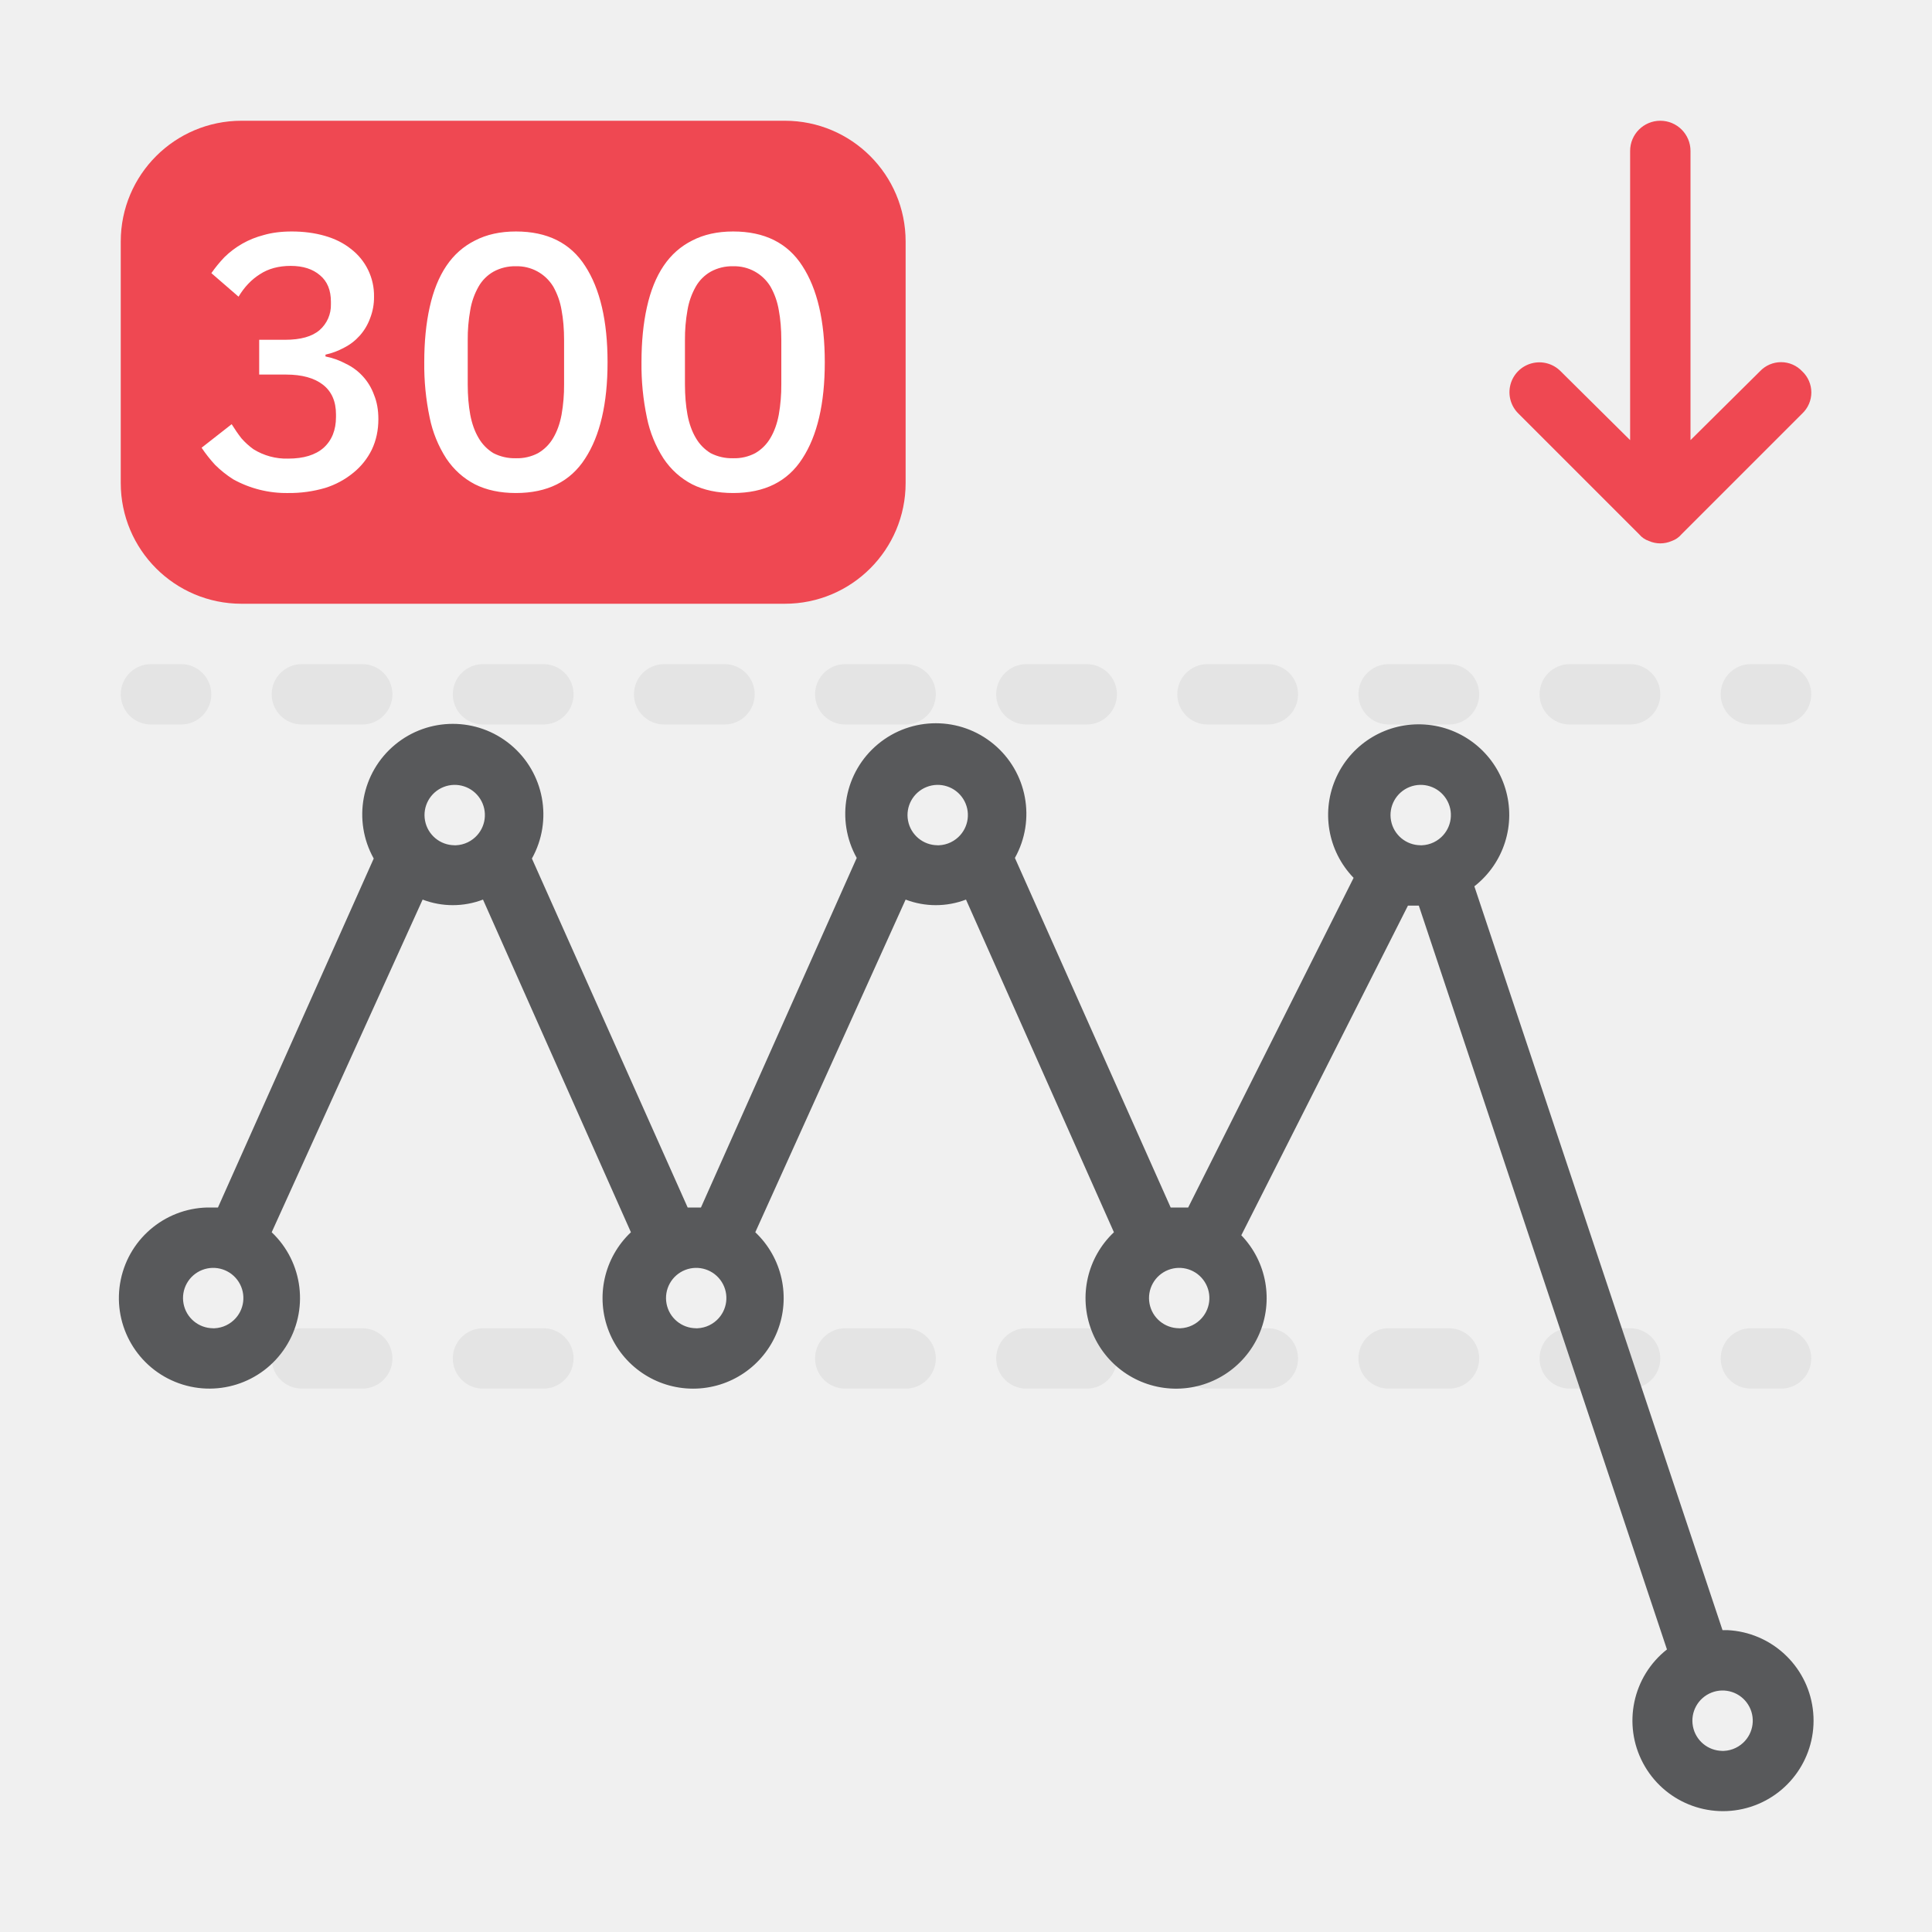
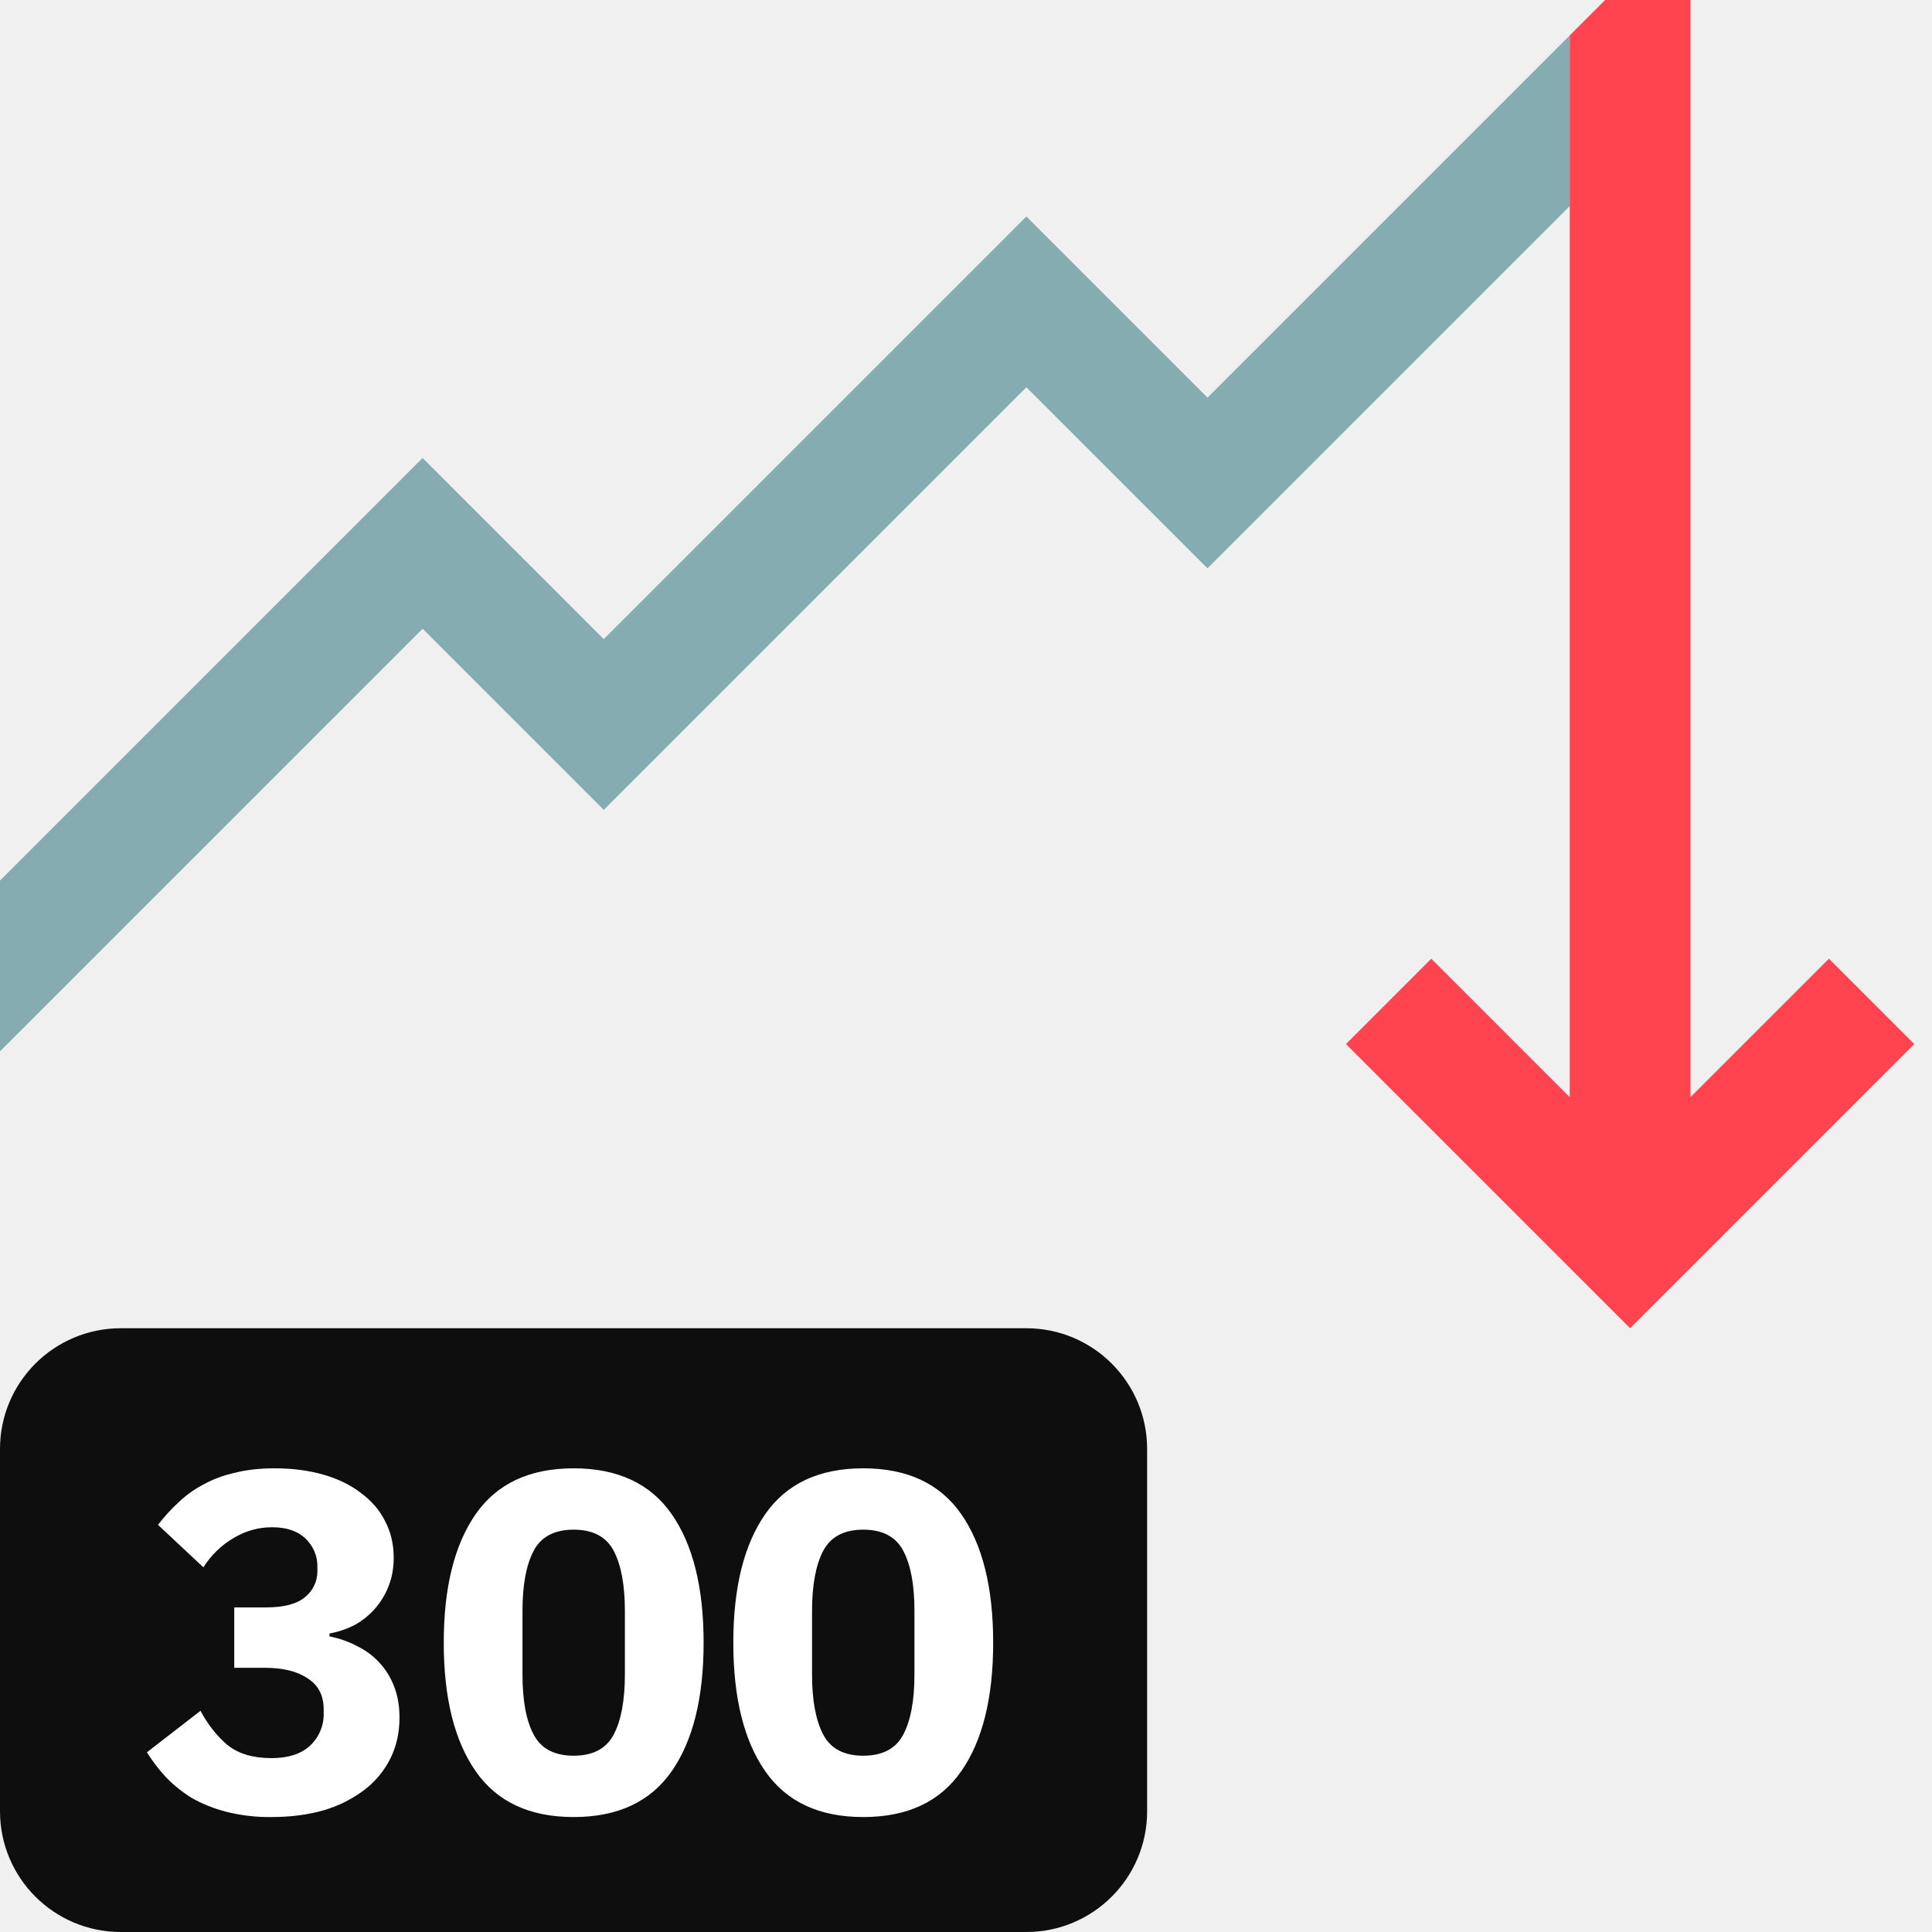
<svg xmlns="http://www.w3.org/2000/svg" width="32" height="32" fill="none">
-   <path d="M29.5 23H29a.5.5 0 0 1 0-1h.5a.5.5 0 0 1 0 1zM27 23h-1a.5.5 0 0 1 0-1h1a.5.5 0 0 1 0 1zm-3 0h-1a.5.5 0 0 1 0-1h1a.5.5 0 0 1 0 1zm-3 0h-1a.5.5 0 0 1 0-1h1a.5.5 0 0 1 0 1zm-3 0h-1a.5.5 0 0 1 0-1h1a.5.5 0 0 1 0 1zm-3 0h-1a.5.5 0 0 1 0-1h1a.5.5 0 0 1 0 1zm-6 0H8a.5.5 0 0 1 0-1h1a.5.5 0 0 1 0 1zm-3 0H5a.5.5 0 0 1 0-1h1a.5.5 0 0 1 0 1zM29.5 12H29a.5.5 0 0 1 0-1h.5a.5.5 0 0 1 0 1zM27 12h-1a.5.5 0 0 1 0-1h1a.5.5 0 0 1 0 1zm-3 0h-1a.5.5 0 0 1 0-1h1a.5.5 0 0 1 0 1zm-3 0h-1a.5.5 0 0 1 0-1h1a.5.5 0 0 1 0 1zm-3 0h-1a.5.5 0 0 1 0-1h1a.5.5 0 0 1 0 1zm-3 0h-1a.5.5 0 0 1 0-1h1a.5.5 0 0 1 0 1zm-3 0h-1a.5.5 0 0 1 0-1h1a.5.5 0 0 1 0 1zm-3 0H8a.5.5 0 0 1 0-1h1a.5.5 0 0 1 0 1zm-3 0H5a.5.5 0 0 1 0-1h1a.5.5 0 0 1 0 1zM3 12h-.5a.5.5 0 0 1 0-1H3a.5.5 0 0 1 0 1z" fill="#E4E4E4" />
-   <path d="M29.85 6.15a.48.48 0 0 0-.7 0L28 7.29V2.5a.5.5 0 0 0-1 0v4.79l-1.15-1.14a.495.495 0 1 0-.7.7l2 2a.36.36 0 0 0 .16.11.47.47 0 0 0 .38 0 .36.36 0 0 0 .16-.11l2-2a.48.48 0 0 0 0-.7z" fill="#EF4852" />
-   <path d="m28.53 27-4.11-12.32a1.5 1.5 0 1 0-2-.14L19.68 20h-.29l-2.58-5.79a1.5 1.5 0 1 0-2.62 0L11.61 20h-.22l-2.58-5.78a1.5 1.5 0 1 0-2.62 0L3.61 20H3.5a1.5 1.5 0 1 0 1 .41L7 14.9a1.4 1.4 0 0 0 1 0l2.45 5.51a1.5 1.5 0 1 0 2.06 0L15 14.9a1.4 1.4 0 0 0 1 0l2.45 5.51a1.5 1.5 0 1 0 2.11.05L23.32 15h.18l4.11 12.32a1.5 1.5 0 1 0 1-.32h-.08zm-25-5a.5.5 0 1 1 .343-.135A.5.5 0 0 1 3.5 22h.03zm4-8a.5.5 0 1 1 .343-.135A.5.5 0 0 1 7.5 14h.03zm4 8a.5.5 0 1 1 .343-.135.5.5 0 0 1-.373.135h.03zm4-8a.5.5 0 1 1 .343-.135.5.5 0 0 1-.373.135h.03zm4 8a.5.5 0 1 1 .343-.135.5.5 0 0 1-.373.135h.03zm4-8a.5.5 0 1 1 .343-.135.5.5 0 0 1-.373.135h.03zm5 15a.5.5 0 1 1 .343-.135.5.5 0 0 1-.373.135h.03z" fill="#58595B" />
-   <path d="M13 2H4a2 2 0 0 0-2 2v4a2 2 0 0 0 2 2h9a2 2 0 0 0 2-2V4a2 2 0 0 0-2-2z" fill="#EF4852" />
-   <path d="M4.72 5.628c.26 0 .451-.054.575-.162a.549.549 0 0 0 .186-.426v-.042c0-.192-.06-.338-.18-.438-.12-.104-.282-.156-.486-.156-.2 0-.37.046-.51.138-.14.088-.258.212-.354.372l-.45-.39c.064-.092.136-.18.216-.264a1.433 1.433 0 0 1 .648-.366c.136-.04.292-.06.468-.06.196 0 .378.024.546.072.168.048.312.12.432.216a.974.974 0 0 1 .384.792.946.946 0 0 1-.066.36.881.881 0 0 1-.432.486c-.096.052-.198.09-.306.114v.03a1.2 1.2 0 0 1 .336.12.912.912 0 0 1 .468.516c.048.116.072.25.072.402 0 .184-.036.352-.108.504a1.132 1.132 0 0 1-.306.384 1.38 1.38 0 0 1-.468.252 2.096 2.096 0 0 1-.612.084 1.816 1.816 0 0 1-.912-.228 1.795 1.795 0 0 1-.3-.24 2.363 2.363 0 0 1-.222-.282l.498-.39c.052.084.106.162.162.234.06.068.126.128.198.18a1.032 1.032 0 0 0 .576.156c.256 0 .452-.06.588-.18.136-.124.204-.294.204-.51v-.042c0-.216-.072-.38-.216-.492-.144-.112-.348-.168-.612-.168h-.444v-.576h.426zM8.545 8.166c-.26 0-.486-.048-.678-.144-.192-.1-.35-.242-.474-.426a1.975 1.975 0 0 1-.276-.678A4.224 4.224 0 0 1 7.027 6c0-.34.03-.644.09-.912.06-.272.152-.5.276-.684.124-.184.282-.324.474-.42.192-.1.418-.15.678-.15.52 0 .902.19 1.146.57.248.38.372.912.372 1.596s-.124 1.216-.372 1.596c-.244.38-.626.57-1.146.57zm0-.576a.74.74 0 0 0 .366-.084.692.692 0 0 0 .252-.252c.064-.108.11-.236.138-.384a2.79 2.79 0 0 0 .042-.504v-.732c0-.184-.014-.35-.042-.498a1.18 1.18 0 0 0-.138-.39.7.7 0 0 0-.618-.336.732.732 0 0 0-.372.09.66.66 0 0 0-.246.246 1.18 1.18 0 0 0-.138.39 2.691 2.691 0 0 0-.042.498v.732c0 .184.014.352.042.504.028.148.074.276.138.384a.708.708 0 0 0 .246.252.774.774 0 0 0 .372.084zM12.143 8.166c-.26 0-.486-.048-.678-.144-.192-.1-.35-.242-.474-.426a1.975 1.975 0 0 1-.276-.678 4.224 4.224 0 0 1-.09-.918c0-.34.03-.644.09-.912.06-.272.152-.5.276-.684.124-.184.282-.324.474-.42.192-.1.418-.15.678-.15.52 0 .902.19 1.146.57.248.38.372.912.372 1.596s-.124 1.216-.372 1.596c-.244.38-.626.57-1.146.57zm0-.576a.74.74 0 0 0 .366-.084.692.692 0 0 0 .252-.252c.064-.108.11-.236.138-.384a2.79 2.79 0 0 0 .042-.504v-.732c0-.184-.014-.35-.042-.498a1.18 1.18 0 0 0-.138-.39.7.7 0 0 0-.618-.336.732.732 0 0 0-.372.09.66.66 0 0 0-.246.246 1.18 1.18 0 0 0-.138.39 2.691 2.691 0 0 0-.042.498v.732c0 .184.014.352.042.504.028.148.074.276.138.384a.708.708 0 0 0 .246.252.774.774 0 0 0 .372.084z" fill="#fff" />
+   <path d="M0 14.586l7-7 3 3 7-7 3 3 6-6v2.828l-6 6-3-3-7 7-3-3-7 7v-2.828z" fill="#85ACB0" />
+   <path d="M27 22l4.707-4.707-1.414-1.414L28 18.172V0h-1.414L26 .586v17.586l-2.293-2.293-1.414 1.414L27 22z" fill="#FF444F" />
+   <path d="M0 24a2 2 0 012-2h15a2 2 0 012 2v6a2 2 0 01-2 2H2a2 2 0 01-2-2v-6z" fill="#0E0E0E" />
+   <path d="M4.4 26.624c.3 0 .515-.056.649-.168a.545.545 0 00.208-.432v-.056a.631.631 0 00-.2-.488c-.128-.122-.312-.184-.552-.184-.224 0-.435.059-.632.176a1.464 1.464 0 00-.504.488l-.752-.704c.106-.138.221-.264.344-.376.122-.117.261-.216.416-.296.154-.085.328-.149.52-.192.192-.048.408-.072.648-.072.298 0 .568.035.808.104.245.07.453.171.624.304.176.128.309.283.4.464.096.182.144.384.144.608 0 .176-.03.336-.088.48a1.247 1.247 0 01-.568.64c-.128.064-.264.11-.408.136v.048c.165.032.317.086.456.16.144.07.266.16.368.272.106.112.189.246.248.4.058.15.088.32.088.512 0 .251-.051.478-.152.68a1.496 1.496 0 01-.432.52 2.09 2.09 0 01-.672.336c-.262.075-.55.112-.864.112a2.91 2.91 0 01-.752-.088 2.363 2.363 0 01-.576-.232 2.253 2.253 0 01-.424-.344 2.85 2.85 0 01-.312-.408l.888-.688c.122.23.272.419.448.568.181.144.424.216.728.216.272 0 .482-.066.632-.2a.715.715 0 00.232-.56v-.048c0-.229-.088-.4-.264-.512-.171-.117-.408-.176-.712-.176H3.88v-1h.52zM9.502 30.096c-.731 0-1.272-.253-1.624-.76-.352-.506-.528-1.216-.528-2.128 0-.912.176-1.621.528-2.128.352-.506.893-.76 1.624-.76.73 0 1.272.254 1.624.76.352.507.528 1.216.528 2.128 0 .912-.176 1.622-.528 2.128-.352.507-.894.76-1.624.76zm0-1.016c.32 0 .54-.117.664-.352.122-.234.184-.565.184-.992V26.68c0-.426-.062-.757-.184-.992-.123-.234-.344-.352-.664-.352-.32 0-.542.118-.664.352-.123.235-.184.566-.184.992v1.056c0 .427.06.758.184.992.122.235.344.352.664.352zM14.298 30.096c-.73 0-1.272-.253-1.624-.76-.352-.506-.528-1.216-.528-2.128 0-.912.176-1.621.528-2.128.352-.506.894-.76 1.624-.76.731 0 1.272.254 1.624.76.352.507.528 1.216.528 2.128 0 .912-.176 1.622-.528 2.128-.352.507-.893.76-1.624.76zm0-1.016c.32 0 .542-.117.664-.352.123-.234.184-.565.184-.992V26.68c0-.426-.06-.757-.184-.992-.122-.234-.344-.352-.664-.352-.32 0-.54.118-.664.352-.122.235-.184.566-.184.992v1.056c0 .427.062.758.184.992.123.235.344.352.664.352z" fill="#fff" />
</svg>
